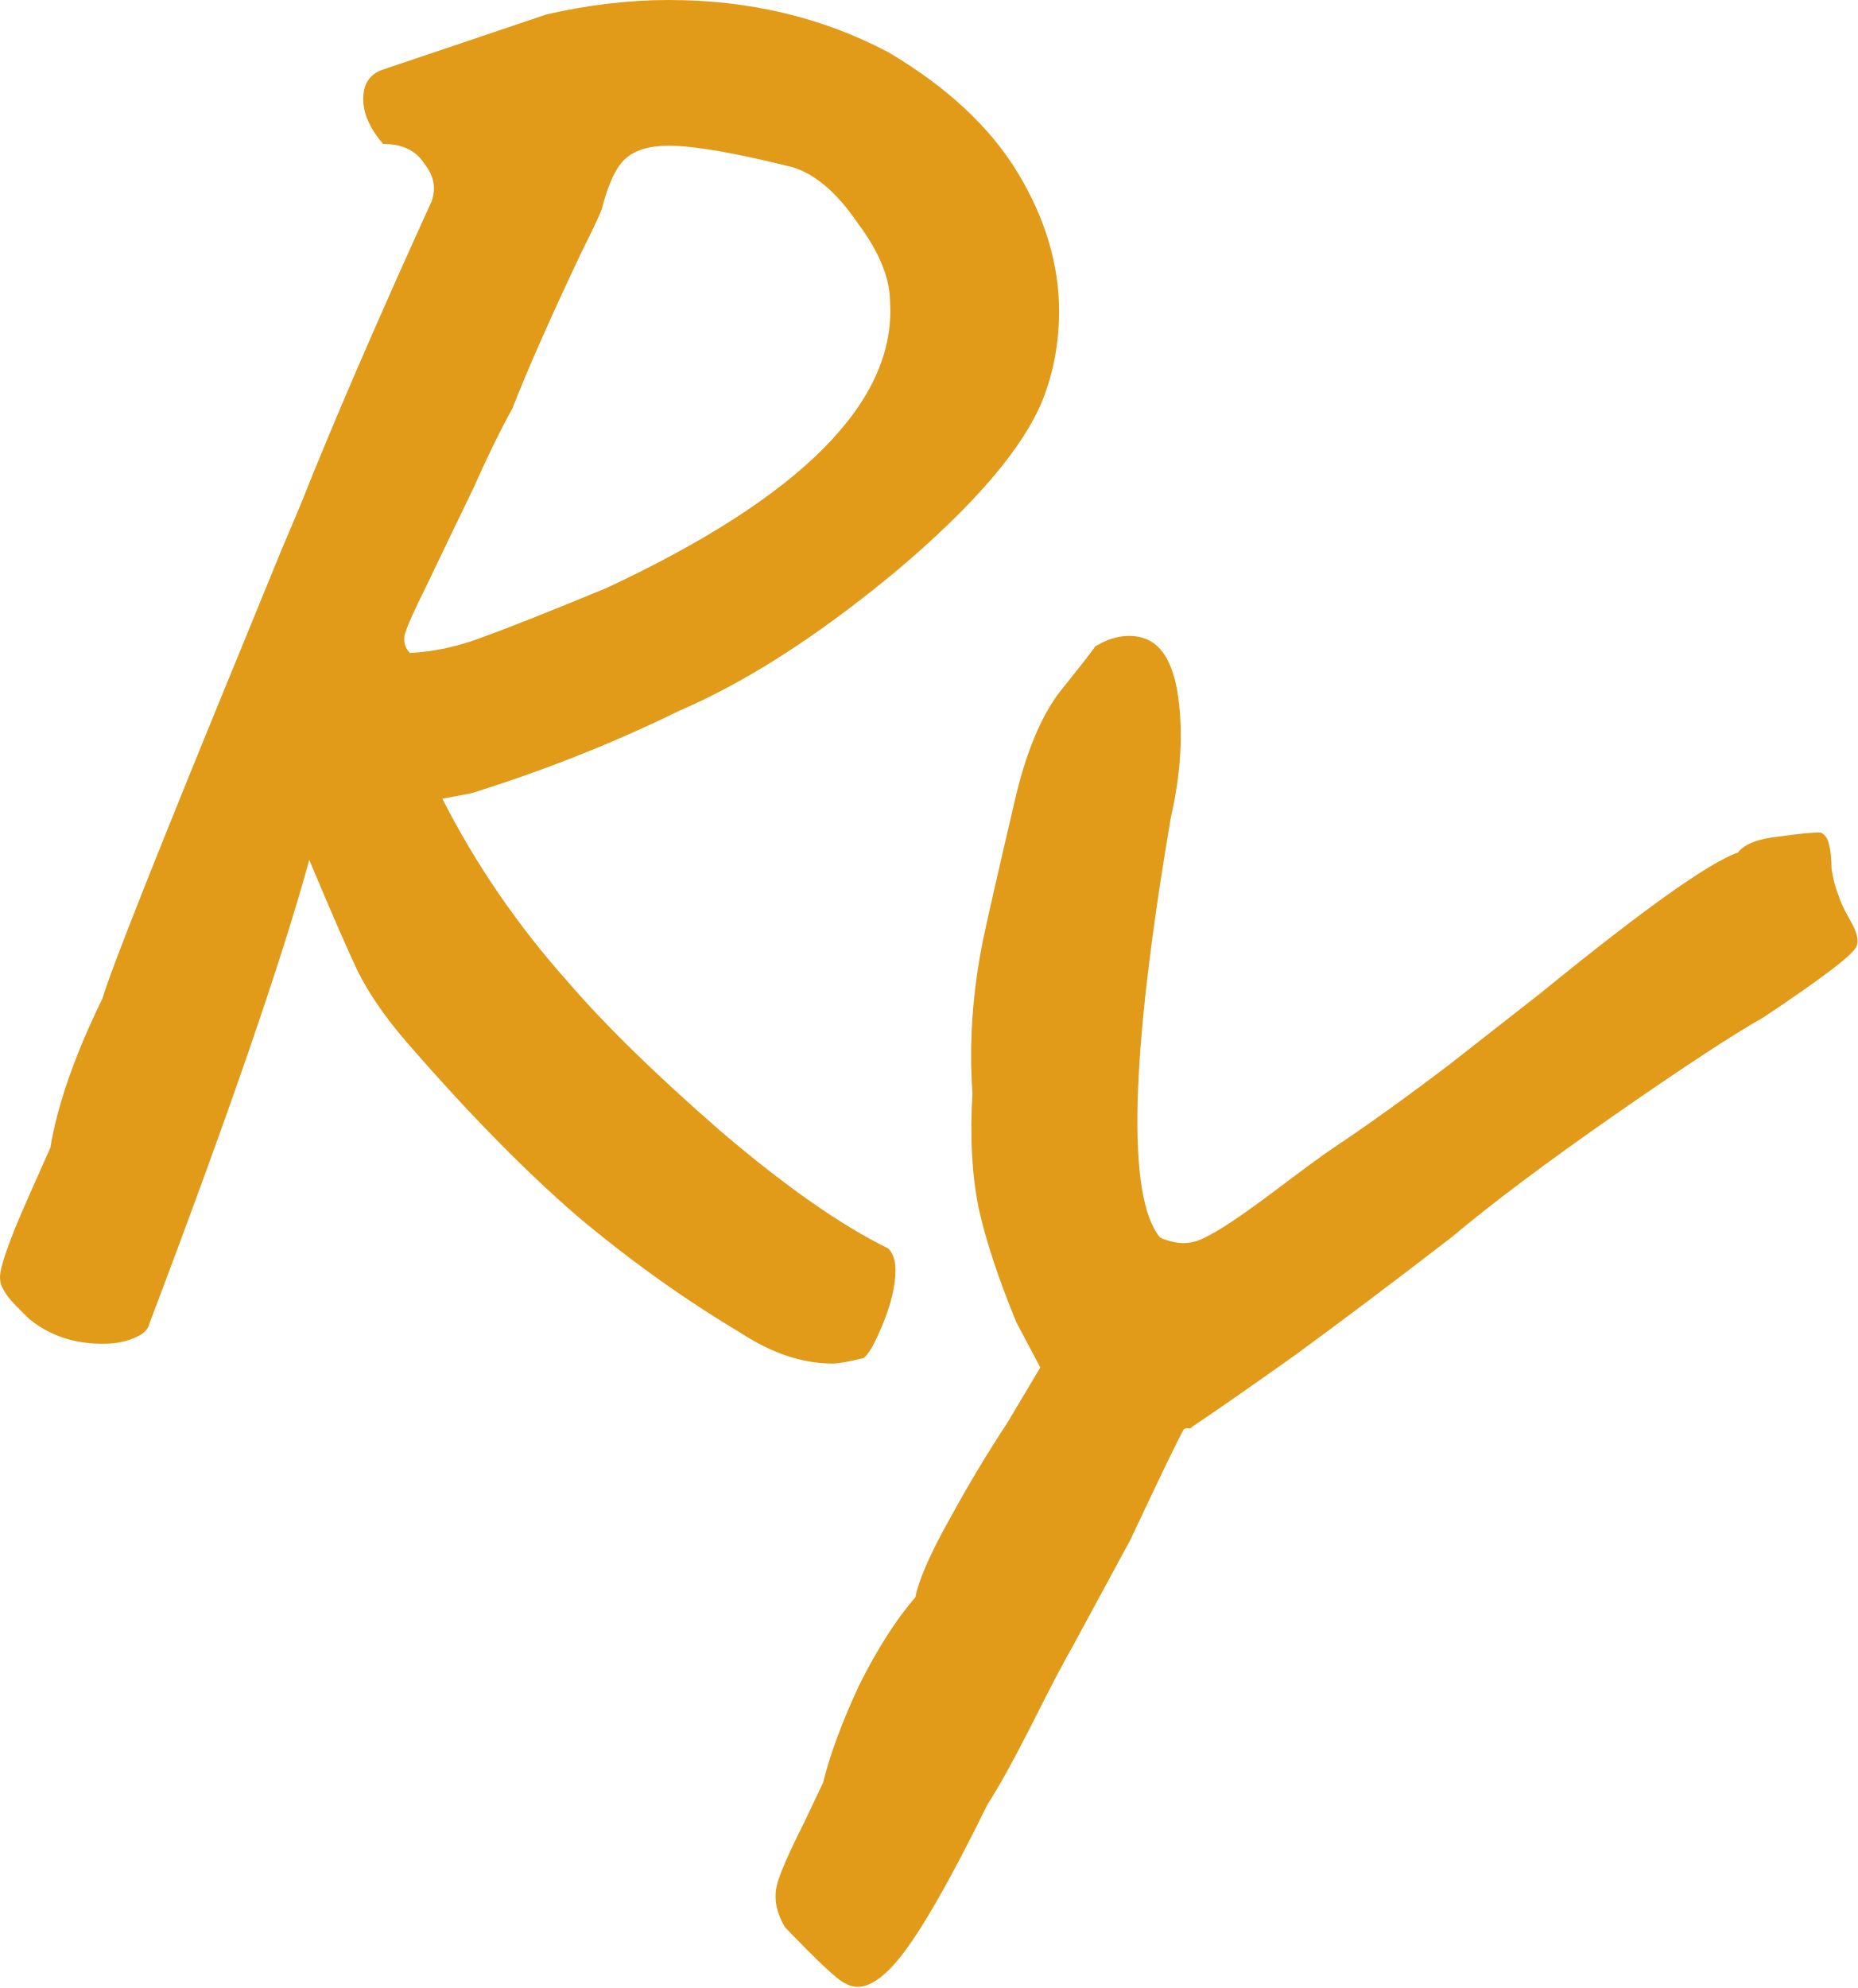
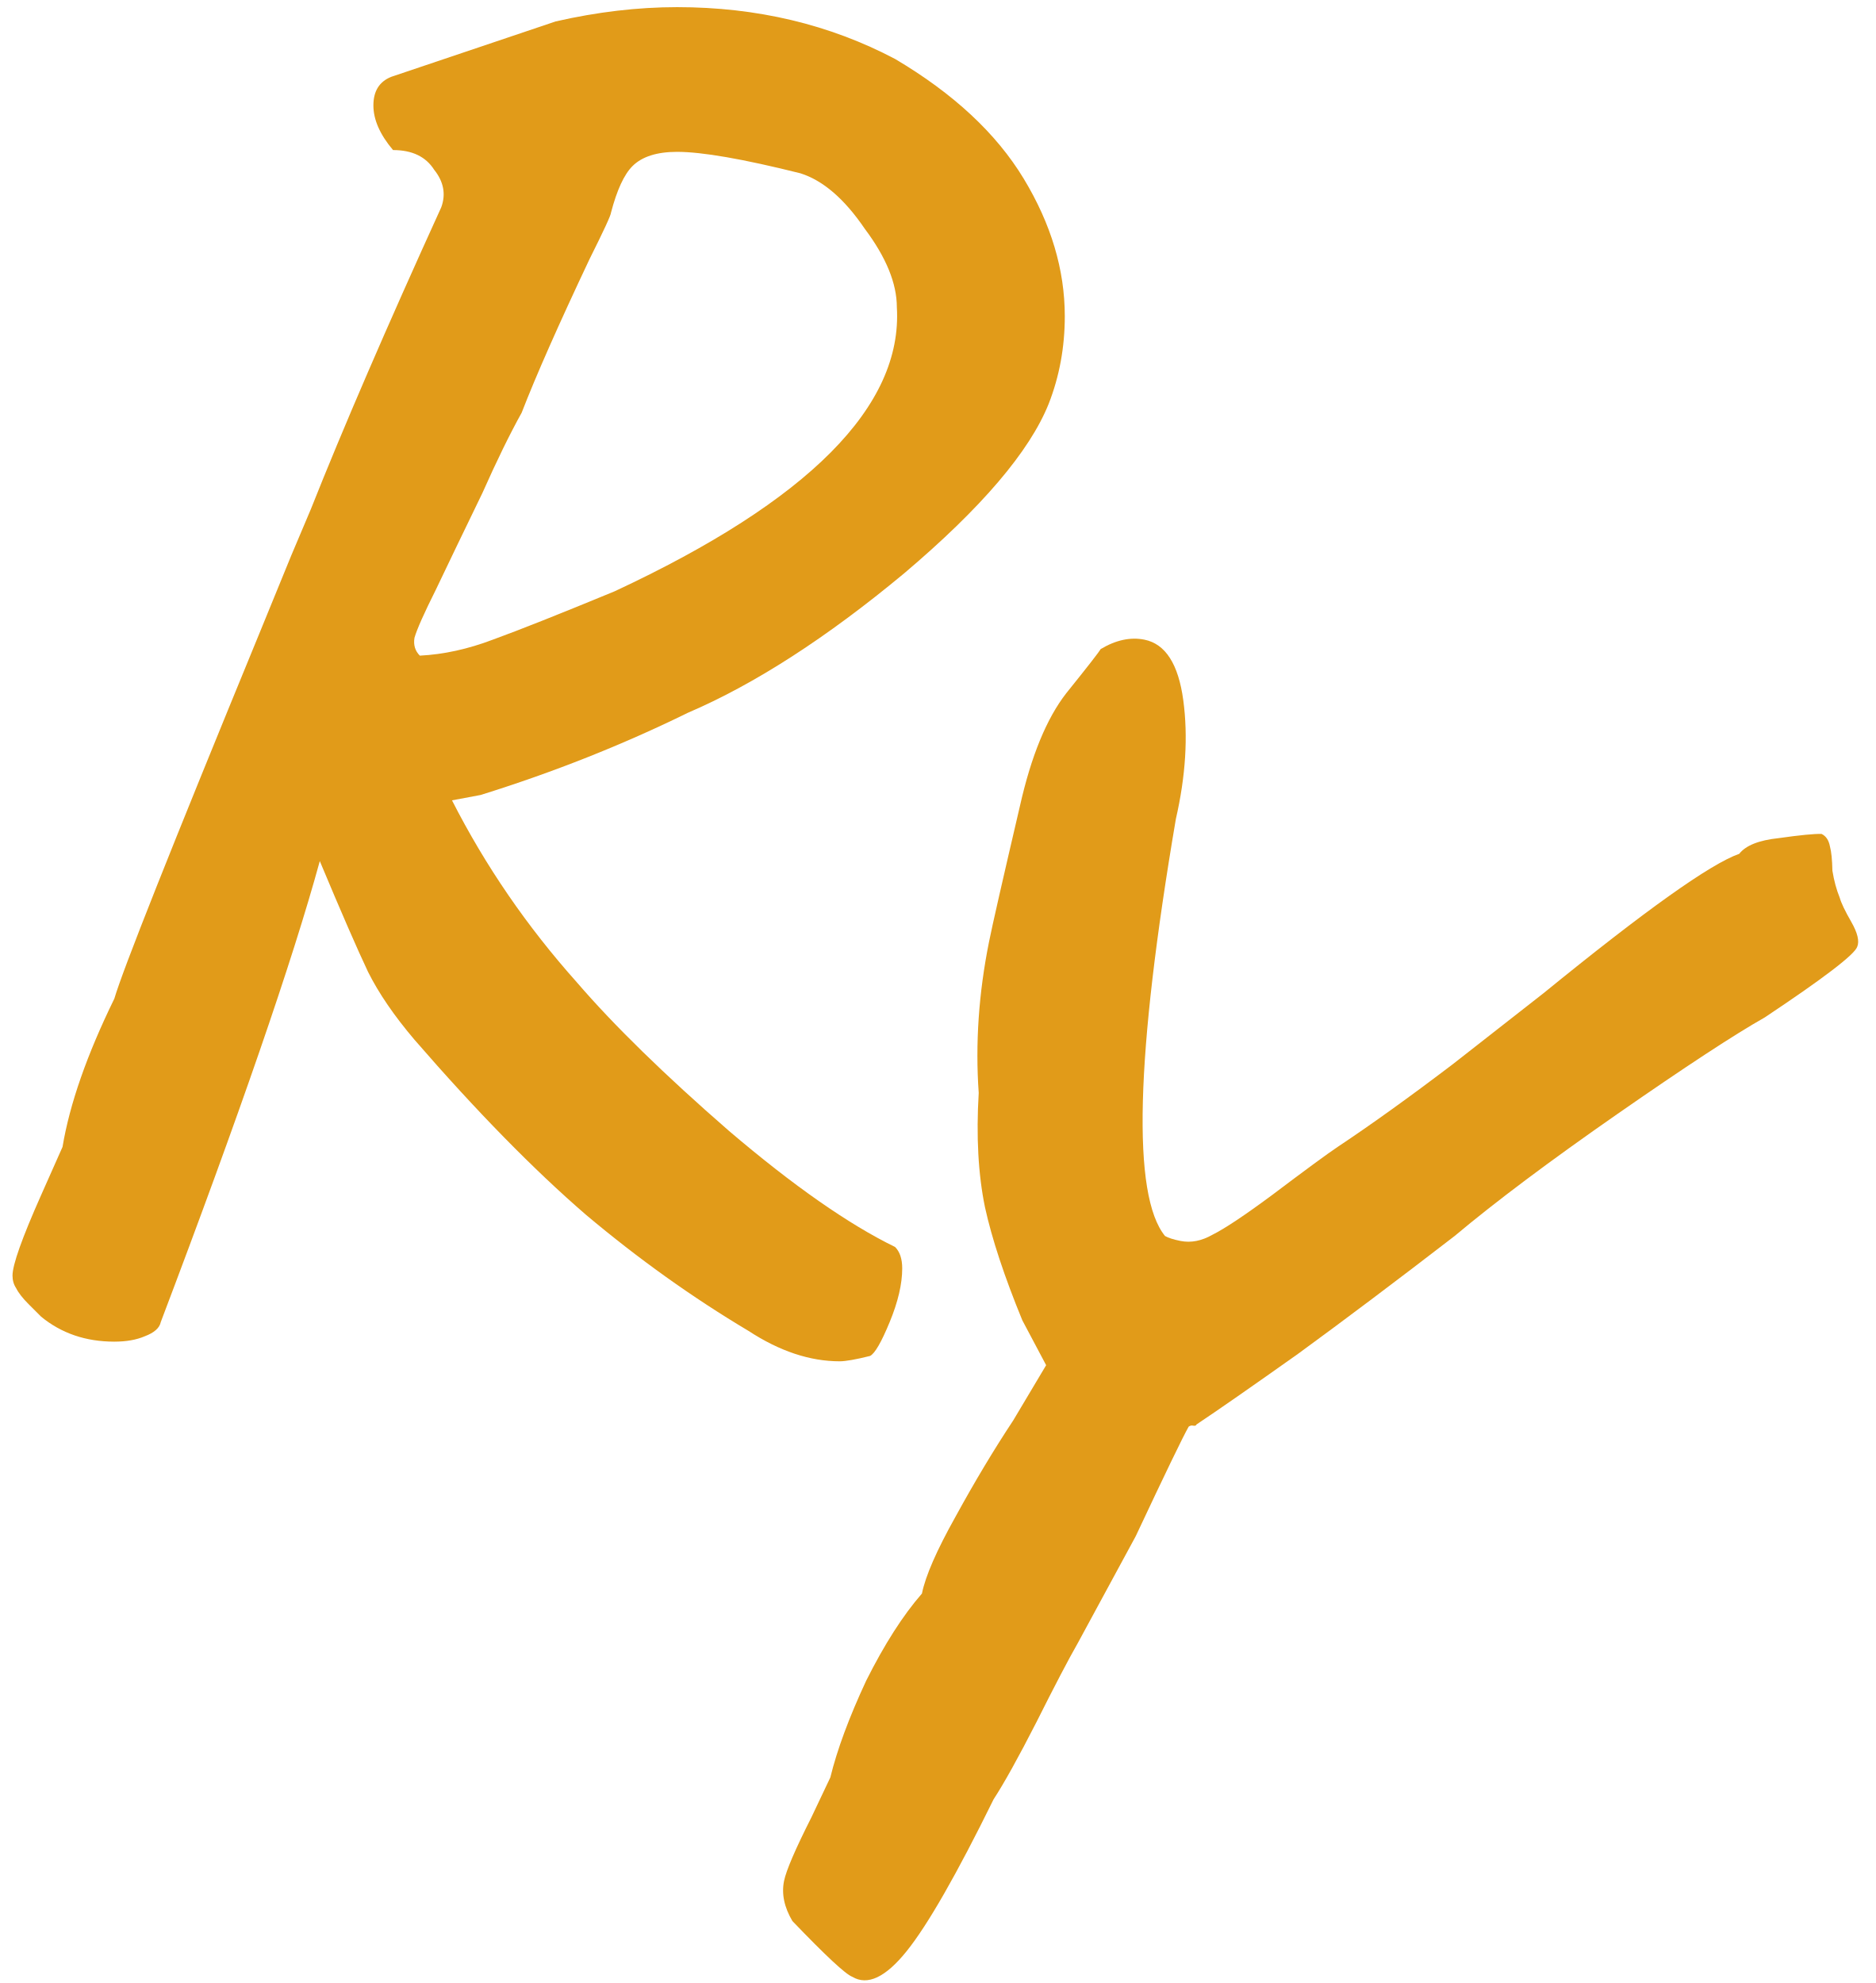
- <svg xmlns="http://www.w3.org/2000/svg" width="500" height="535" viewBox="0 0 500 535" fill="none">
-   <path d="M239.091 14.039C254.901 23.398 266.517 34.21 273.938 46.474C281.359 58.738 285.07 71.164 285.07 83.75C285.07 92.141 283.618 100.049 280.714 107.472C275.551 120.381 262.483 135.711 241.511 153.462C220.538 170.889 201.017 183.476 182.948 191.222C165.202 199.936 146.487 207.359 126.805 213.491L119.061 214.943C128.096 232.694 139.389 249.153 152.941 264.322C162.943 275.94 176.656 289.334 194.08 304.503C211.503 319.349 226.507 329.838 239.091 335.97C240.381 337.261 241.027 339.197 241.027 341.779C241.027 345.974 239.897 350.816 237.639 356.302C235.38 361.789 233.605 364.855 232.315 365.5C228.443 366.468 225.7 366.952 224.087 366.952C216.02 366.952 207.793 364.209 199.403 358.723C184.239 349.686 169.558 339.197 155.36 327.256C141.163 314.992 125.676 299.178 108.898 279.813C103.412 273.359 99.218 267.227 96.314 261.417C93.41 255.285 89.054 245.28 83.246 231.403C75.825 258.513 61.467 300.146 40.171 356.302C39.848 357.916 38.397 359.207 35.815 360.175C33.557 361.143 30.814 361.627 27.587 361.627C19.844 361.627 13.229 359.368 7.744 354.85C7.098 354.204 5.969 353.075 4.356 351.461C2.743 349.847 1.613 348.395 0.968 347.104C0.323 346.136 0 345.006 0 343.715C0 340.811 2.581 333.549 7.744 321.931L13.552 308.86C15.488 297.241 20.166 283.848 27.587 268.679C29.846 260.933 42.914 228.014 66.79 169.921L75.502 148.621L80.826 136.034C89.538 114.088 101.315 86.816 116.157 54.22C117.448 50.67 116.803 47.281 114.221 44.054C111.963 40.504 108.252 38.728 103.09 38.728C99.54 34.533 97.766 30.499 97.766 26.626C97.766 22.753 99.379 20.171 102.606 18.88L147.133 3.873C158.426 1.291 169.396 0 180.044 0C201.662 0 221.344 4.68 239.091 14.039ZM163.104 158.303C215.698 133.775 241.188 108.117 239.575 81.33C239.575 74.875 236.671 67.775 230.863 60.029C225.378 51.961 219.57 46.958 213.439 45.022C197.952 41.149 186.82 39.213 180.044 39.213C174.559 39.213 170.525 40.504 167.944 43.086C165.686 45.345 163.75 49.54 162.136 55.672C162.136 56.318 160.2 60.513 156.328 68.259C147.939 86.01 141.809 99.887 137.937 109.892C134.71 115.701 131.161 122.963 127.289 131.677C122.127 142.327 117.932 151.041 114.705 157.819C111.479 164.273 109.543 168.63 108.898 170.889C108.575 172.826 109.059 174.44 110.349 175.73C116.803 175.408 123.417 173.955 130.193 171.374C137.292 168.792 148.262 164.435 163.104 158.303Z" fill="#E19B19" />
-   <path d="M495.006 241.328C495.385 242.721 496.428 244.905 498.134 247.881C499.84 250.857 500.376 253.105 499.742 254.623C498.981 256.775 490.624 263.161 474.67 273.782C466.503 278.397 453.24 287.09 434.879 299.861C416.519 312.633 401.798 323.667 390.718 332.962C375.142 344.977 360.991 355.631 348.265 364.926C335.603 373.904 326.422 380.29 320.725 384.083C320.661 384.399 320.313 384.494 319.68 384.367C319.364 384.304 319.016 384.398 318.636 384.651C317.115 387.308 312.33 397.21 304.281 414.357L288.598 443.302C286.063 447.731 282.324 454.88 277.381 464.75C272.502 474.304 268.636 481.263 265.786 485.629C255.772 506.002 247.915 519.731 242.215 526.815C236.515 533.9 231.609 536.207 227.497 533.735C225.663 533.037 220.256 528.001 211.278 518.627C209.066 514.891 208.309 511.283 209.008 507.802C209.58 504.954 212.052 499.196 216.424 490.528L221.558 479.709C223.399 472.178 226.633 463.446 231.26 453.513C236.203 443.642 241.239 435.766 246.369 429.884C247.322 425.137 250.365 418.177 255.497 409.004C260.693 399.513 265.888 390.846 271.083 383.001L280.017 368.007L273.571 355.85C268.708 344.01 265.33 333.786 263.438 325.177C261.61 316.251 261.048 305.933 261.753 294.225C260.814 280.869 261.742 267.23 264.536 253.307C265.426 248.877 268.219 236.6 272.917 216.476C275.964 202.934 280.148 192.746 285.469 185.915C291.169 178.83 294.273 174.845 294.78 173.959C298.895 171.494 302.85 170.642 306.647 171.405C312.341 172.548 315.849 178.026 317.17 187.837C318.492 197.649 317.819 208.377 315.153 220.021C304.22 284.319 303.243 321.978 312.22 332.998C313.106 333.505 314.498 333.95 316.396 334.331C319.243 334.902 322.154 334.335 325.129 332.628C328.421 330.985 333.739 327.445 341.084 322.007C350.391 314.988 356.374 310.594 359.033 308.824C368.15 302.754 378.533 295.293 390.183 286.441C401.896 277.272 410.096 270.854 414.781 267.186C442.324 244.738 459.989 232.156 467.774 229.44C469.547 227.162 473.124 225.741 478.503 225.175C484.262 224.357 488.122 223.98 490.084 224.045C491.286 224.615 492.044 225.755 492.359 227.464C492.738 228.857 492.958 231.041 493.019 234.016C493.46 236.738 494.122 239.175 495.006 241.328Z" fill="#E19B19" />
+ <svg xmlns="http://www.w3.org/2000/svg" width="105" height="111" viewBox="0 0 105 111" fill="none">
+   <path d="M50.1 3.3C53.367 5.233 55.767 7.467 57.3 10C58.833 12.533 59.6 15.1 59.6 17.7C59.6 19.433 59.3 21.067 58.7 22.6C57.633 25.267 54.933 28.433 50.6 32.1C46.267 35.7 42.233 38.3 38.5 39.9C34.833 41.7 30.967 43.233 26.9 44.5L25.3 44.8C27.167 48.467 29.5 51.867 32.3 55C34.367 57.4 37.2 60.167 40.8 63.3C44.4 66.367 47.5 68.533 50.1 69.8C50.367 70.067 50.5 70.467 50.5 71C50.5 71.867 50.267 72.867 49.8 74C49.333 75.133 48.967 75.767 48.7 75.9C47.9 76.1 47.333 76.2 47 76.2C45.333 76.2 43.633 75.633 41.9 74.5C38.767 72.633 35.733 70.467 32.8 68C29.867 65.467 26.667 62.2 23.2 58.2C22.067 56.867 21.2 55.6 20.6 54.4C20 53.133 19.1 51.067 17.9 48.2C16.367 53.8 13.4 62.4 9 74C8.933 74.333 8.633 74.6 8.1 74.8C7.633 75 7.067 75.1 6.4 75.1C4.8 75.1 3.433 74.633 2.3 73.7C2.167 73.567 1.933 73.333 1.6 73C1.267 72.667 1.033 72.367 0.9 72.1C0.767 71.9 0.7 71.667 0.7 71.4C0.7 70.8 1.233 69.3 2.3 66.9L3.5 64.2C3.9 61.8 4.867 59.033 6.4 55.9C6.867 54.3 9.567 47.5 14.5 35.5L16.3 31.1L17.4 28.5C19.2 23.967 21.633 18.333 24.7 11.6C24.967 10.867 24.833 10.167 24.3 9.5C23.833 8.767 23.067 8.4 22 8.4C21.267 7.533 20.9 6.7 20.9 5.9C20.9 5.1 21.233 4.567 21.9 4.3L31.1 1.2C33.433 0.667 35.7 0.4 37.9 0.4C42.367 0.4 46.433 1.367 50.1 3.3ZM34.4 33.1C45.267 28.033 50.533 22.733 50.2 17.2C50.2 15.867 49.6 14.4 48.4 12.8C47.267 11.133 46.067 10.1 44.8 9.7C41.6 8.9 39.3 8.5 37.9 8.5C36.767 8.5 35.933 8.767 35.4 9.3C34.933 9.767 34.533 10.633 34.2 11.9C34.2 12.033 33.8 12.9 33 14.5C31.267 18.167 30 21.033 29.2 23.1C28.533 24.3 27.8 25.8 27 27.6C25.933 29.8 25.067 31.6 24.4 33C23.733 34.333 23.333 35.233 23.2 35.7C23.133 36.1 23.233 36.433 23.5 36.7C24.833 36.633 26.2 36.333 27.6 35.8C29.067 35.267 31.333 34.367 34.4 33.1Z" fill="#E19B19" />
+   <path d="M102.976 50.25C103.055 50.538 103.27 50.989 103.623 51.604C103.975 52.219 104.086 52.683 103.955 52.997C103.798 53.441 102.071 54.76 98.775 56.954C97.087 57.907 94.347 59.703 90.553 62.341C86.76 64.979 83.718 67.259 81.429 69.179C78.21 71.661 75.287 73.861 72.657 75.781C70.041 77.636 68.144 78.955 66.967 79.739C66.954 79.804 66.882 79.824 66.751 79.797C66.686 79.784 66.614 79.804 66.535 79.856C66.221 80.405 65.233 82.45 63.569 85.992L60.329 91.971C59.805 92.886 59.033 94.363 58.011 96.402C57.003 98.375 56.205 99.813 55.616 100.715C53.547 104.923 51.923 107.759 50.745 109.222C49.568 110.686 48.554 111.162 47.705 110.652C47.326 110.508 46.209 109.467 44.353 107.531C43.896 106.759 43.74 106.014 43.884 105.295C44.002 104.707 44.513 103.517 45.417 101.727L46.477 99.492C46.858 97.936 47.526 96.132 48.482 94.081C49.503 92.042 50.544 90.415 51.604 89.2C51.801 88.219 52.429 86.781 53.49 84.886C54.563 82.926 55.637 81.136 56.71 79.515L58.556 76.418L57.224 73.907C56.219 71.461 55.522 69.349 55.131 67.57C54.753 65.727 54.637 63.596 54.782 61.177C54.588 58.418 54.78 55.601 55.358 52.725C55.541 51.81 56.118 49.274 57.089 45.117C57.719 42.319 58.583 40.215 59.682 38.804C60.86 37.34 61.502 36.517 61.606 36.334C62.456 35.825 63.274 35.649 64.058 35.806C65.235 36.043 65.96 37.174 66.233 39.201C66.505 41.228 66.367 43.444 65.816 45.849C63.557 59.131 63.355 66.91 65.21 69.186C65.393 69.291 65.68 69.383 66.073 69.462C66.661 69.58 67.262 69.462 67.877 69.11C68.557 68.77 69.656 68.039 71.173 66.916C73.096 65.466 74.333 64.558 74.882 64.193C76.766 62.939 78.911 61.398 81.318 59.569C83.738 57.675 85.433 56.349 86.4 55.592C92.091 50.955 95.741 48.355 97.35 47.794C97.716 47.324 98.455 47.031 99.567 46.914C100.756 46.745 101.554 46.667 101.959 46.68C102.208 46.798 102.364 47.033 102.429 47.386C102.508 47.674 102.553 48.125 102.566 48.74C102.657 49.302 102.794 49.806 102.976 50.25Z" fill="#E19B19" />
</svg>
